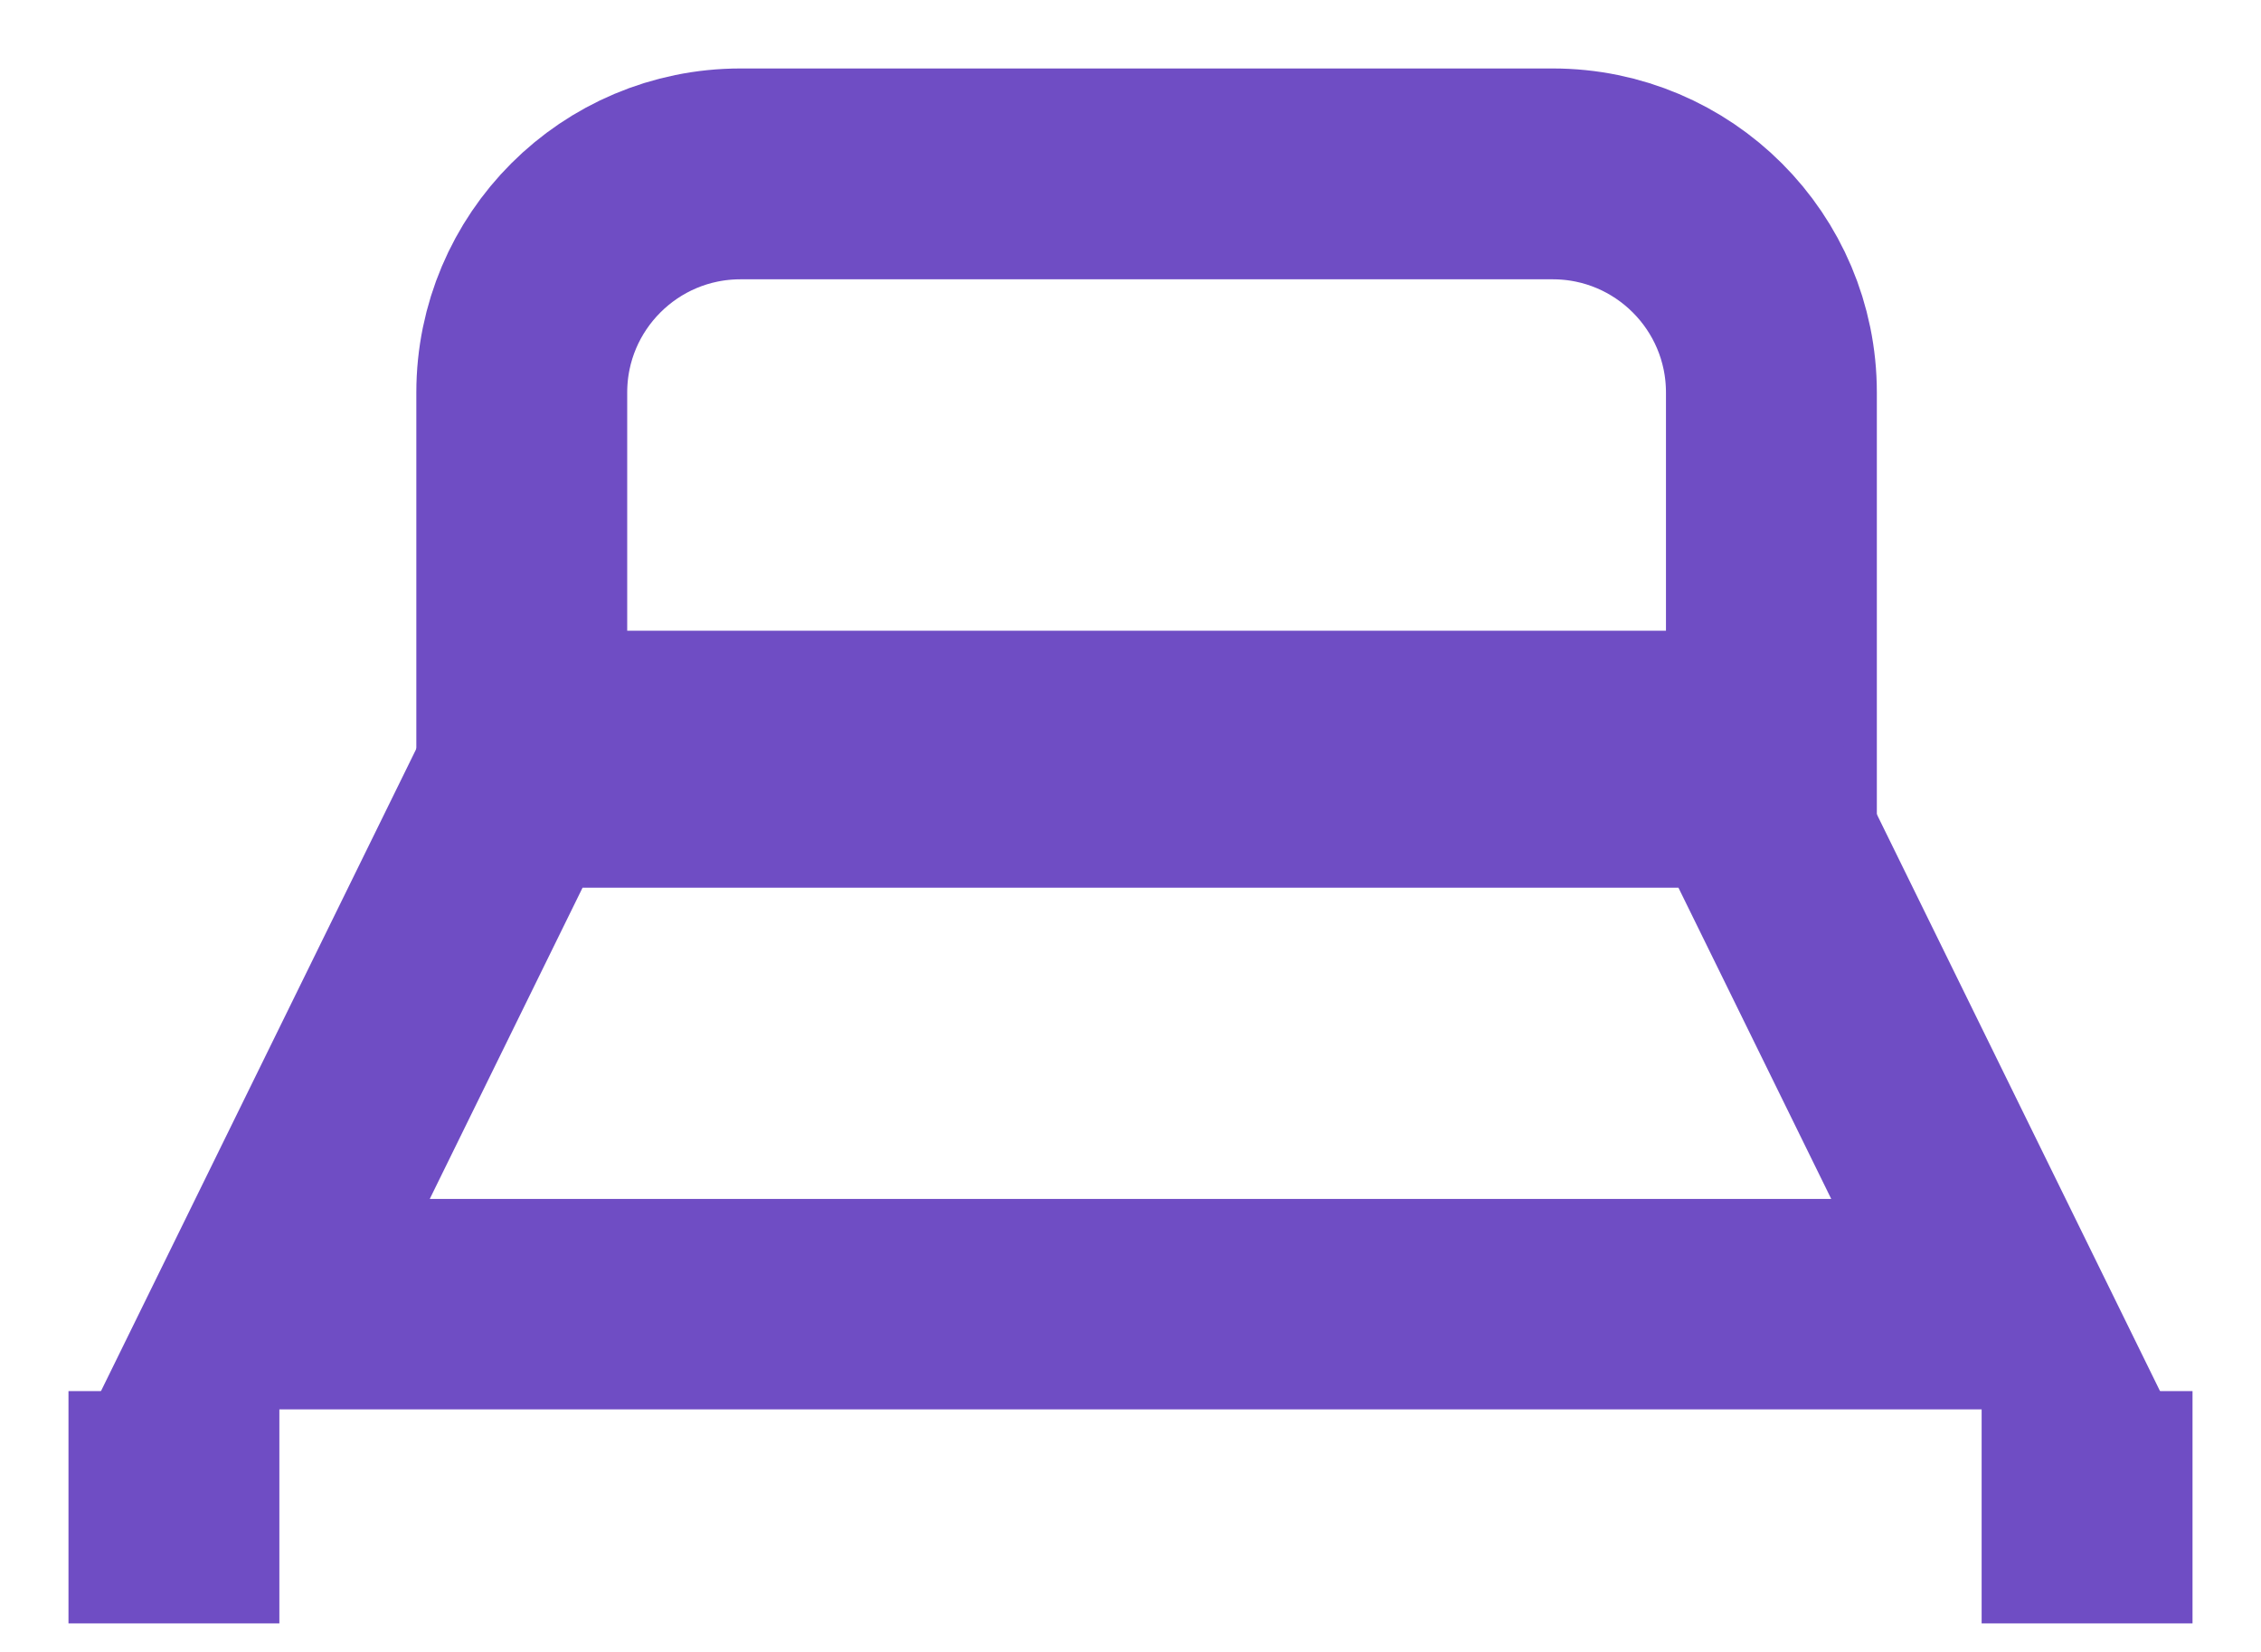
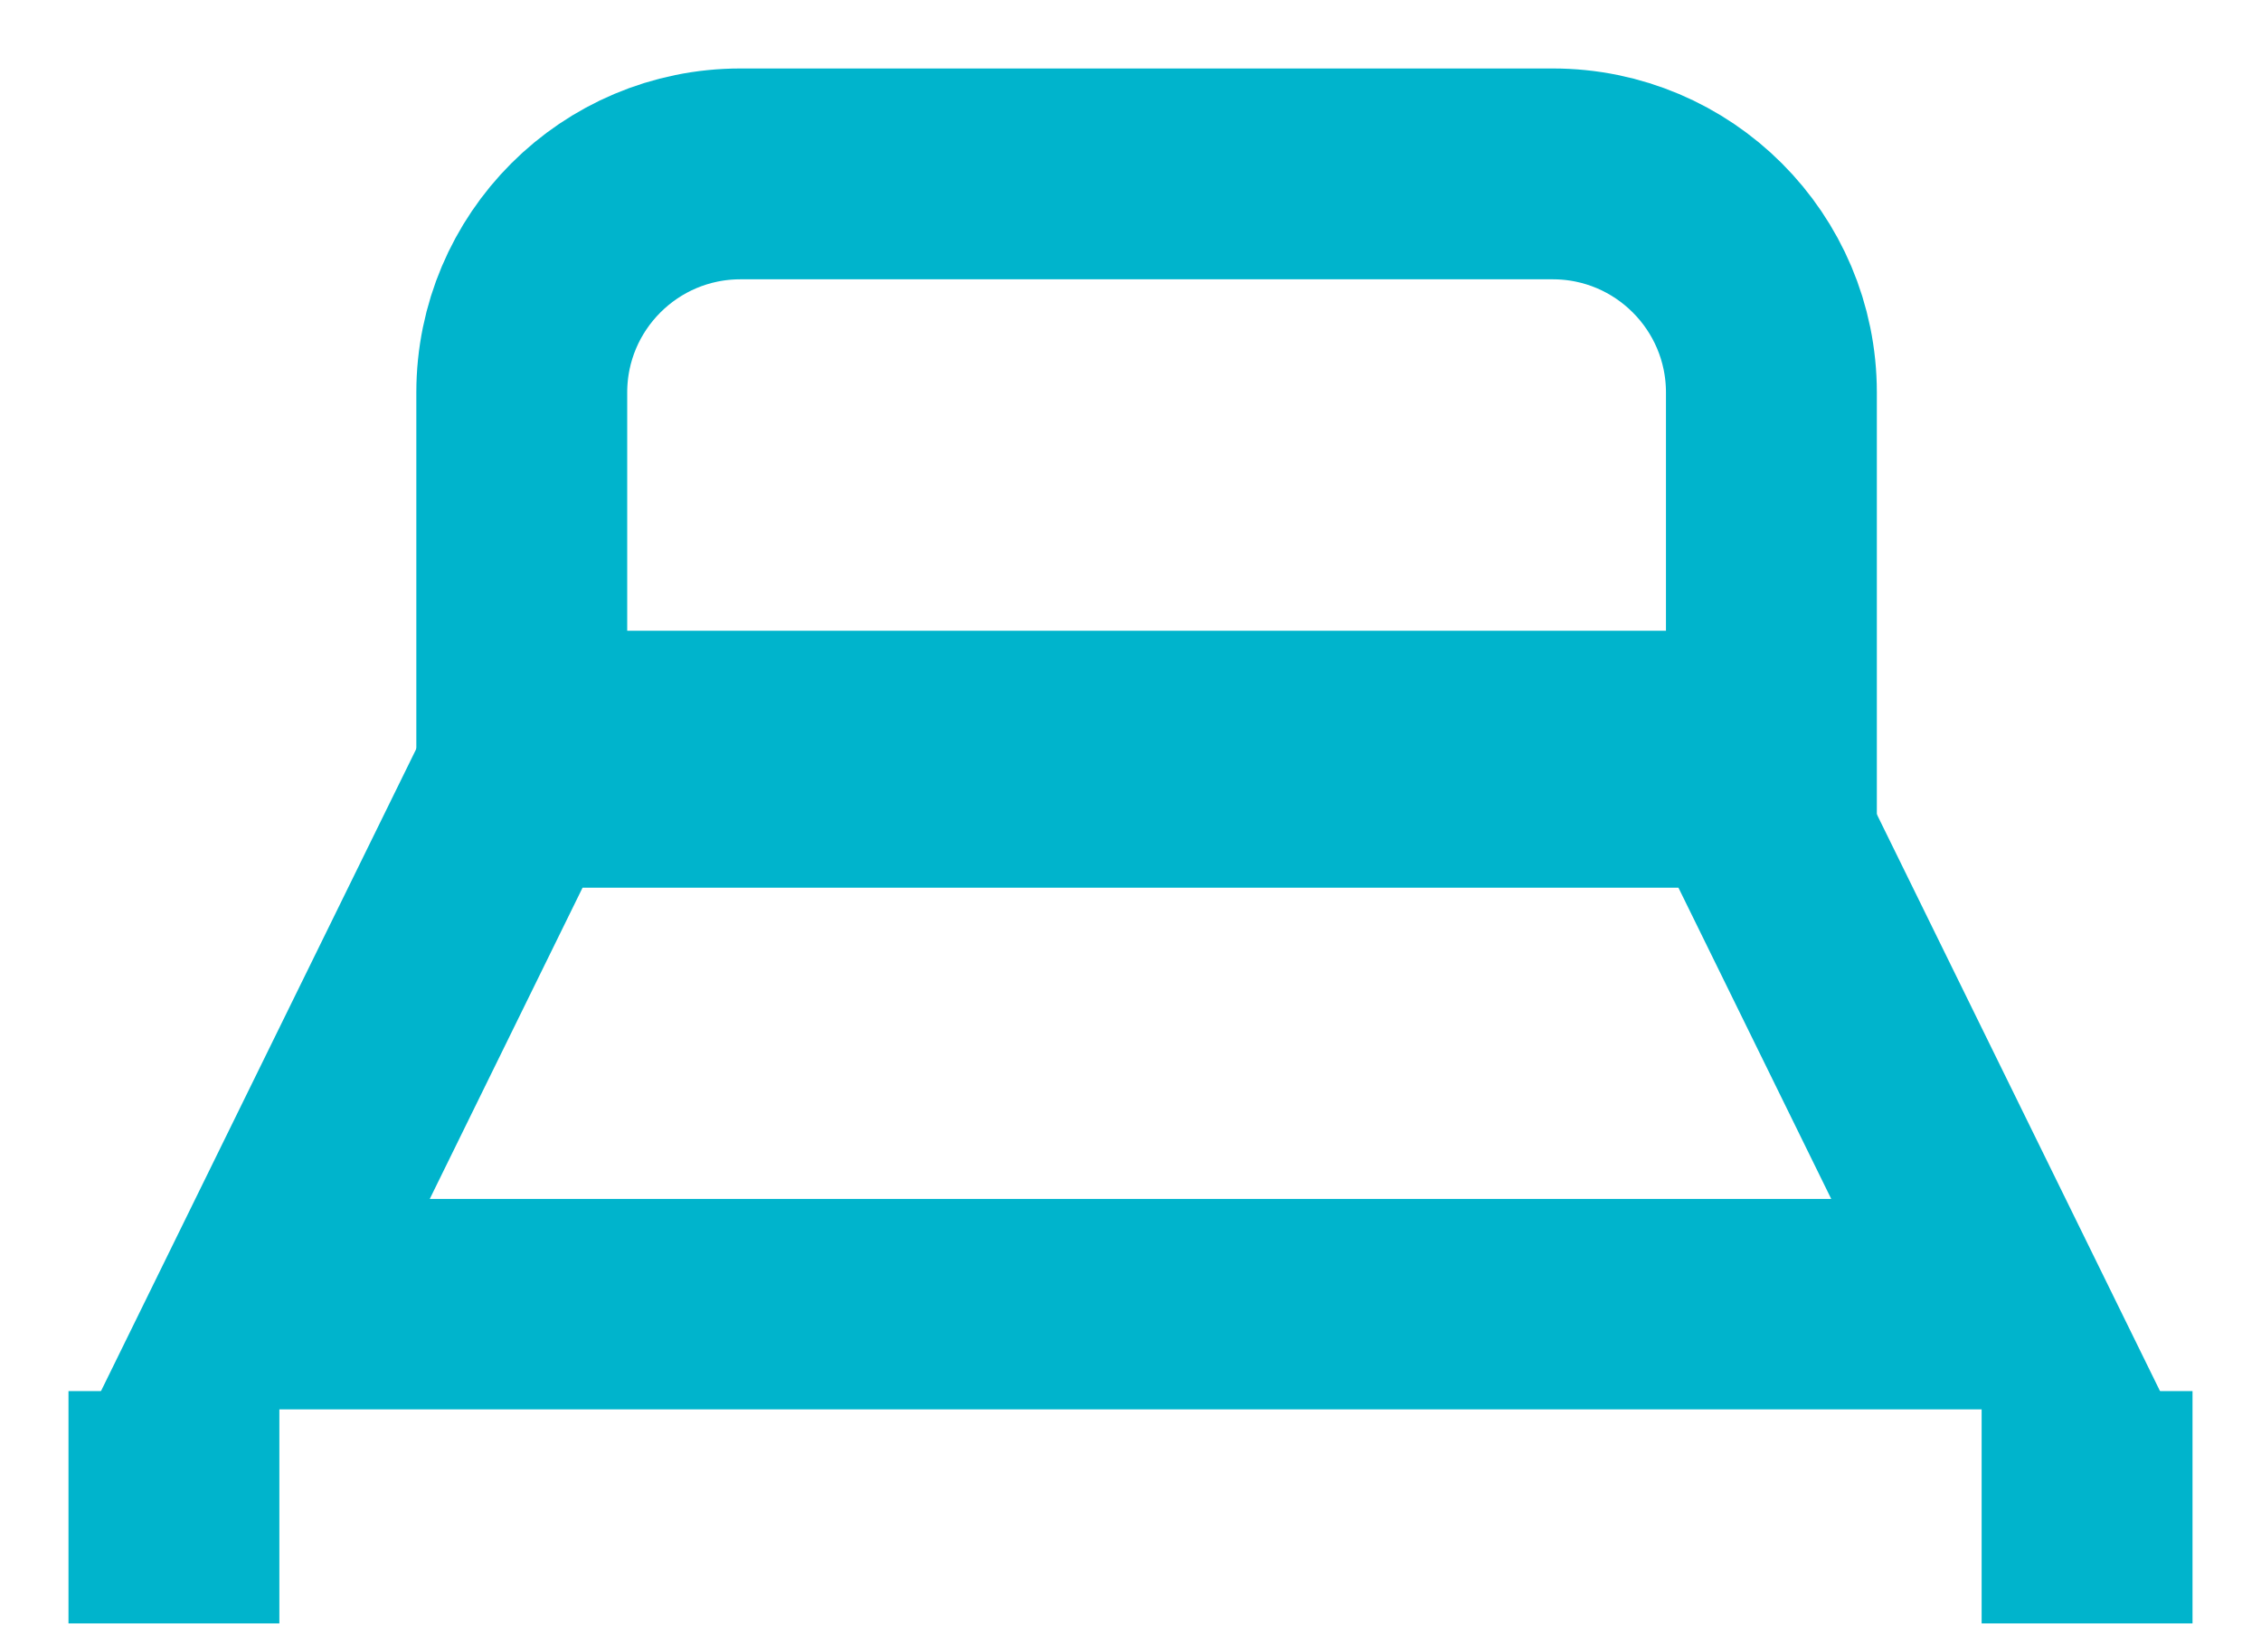
<svg xmlns="http://www.w3.org/2000/svg" width="26" height="19" viewBox="0 0 26 19" fill="none">
-   <path d="M6 4.515C6 3.126 7.126 2 8.515 2H17.856C19.244 2 20.37 3.126 20.37 4.515V8.467H6V4.515Z" stroke="#6F4DC4" stroke-width="2.425" />
-   <path d="M3 15L5.945 9H20.055L23 15H3Z" stroke="#6F4DC4" stroke-width="2.42" />
-   <path d="M2 16V18.672" stroke="#6F4DC4" stroke-width="2.425" />
-   <path d="M24 16V18.672" stroke="#6F4DC4" stroke-width="2.425" />
+   <path d="M6 4.515C6 3.126 7.126 2 8.515 2H17.856C19.244 2 20.37 3.126 20.37 4.515V8.467H6V4.515Z" stroke="#00B4CC" stroke-width="2.425" />
+   <path d="M3 15L5.945 9H20.055L23 15H3Z" stroke="#00B4CC" stroke-width="2.42" />
+   <path d="M2 16V18.672" stroke="#00B4CC" stroke-width="2.425" />
+   <path d="M24 16V18.672" stroke="#00B4CC" stroke-width="2.425" />
</svg>
